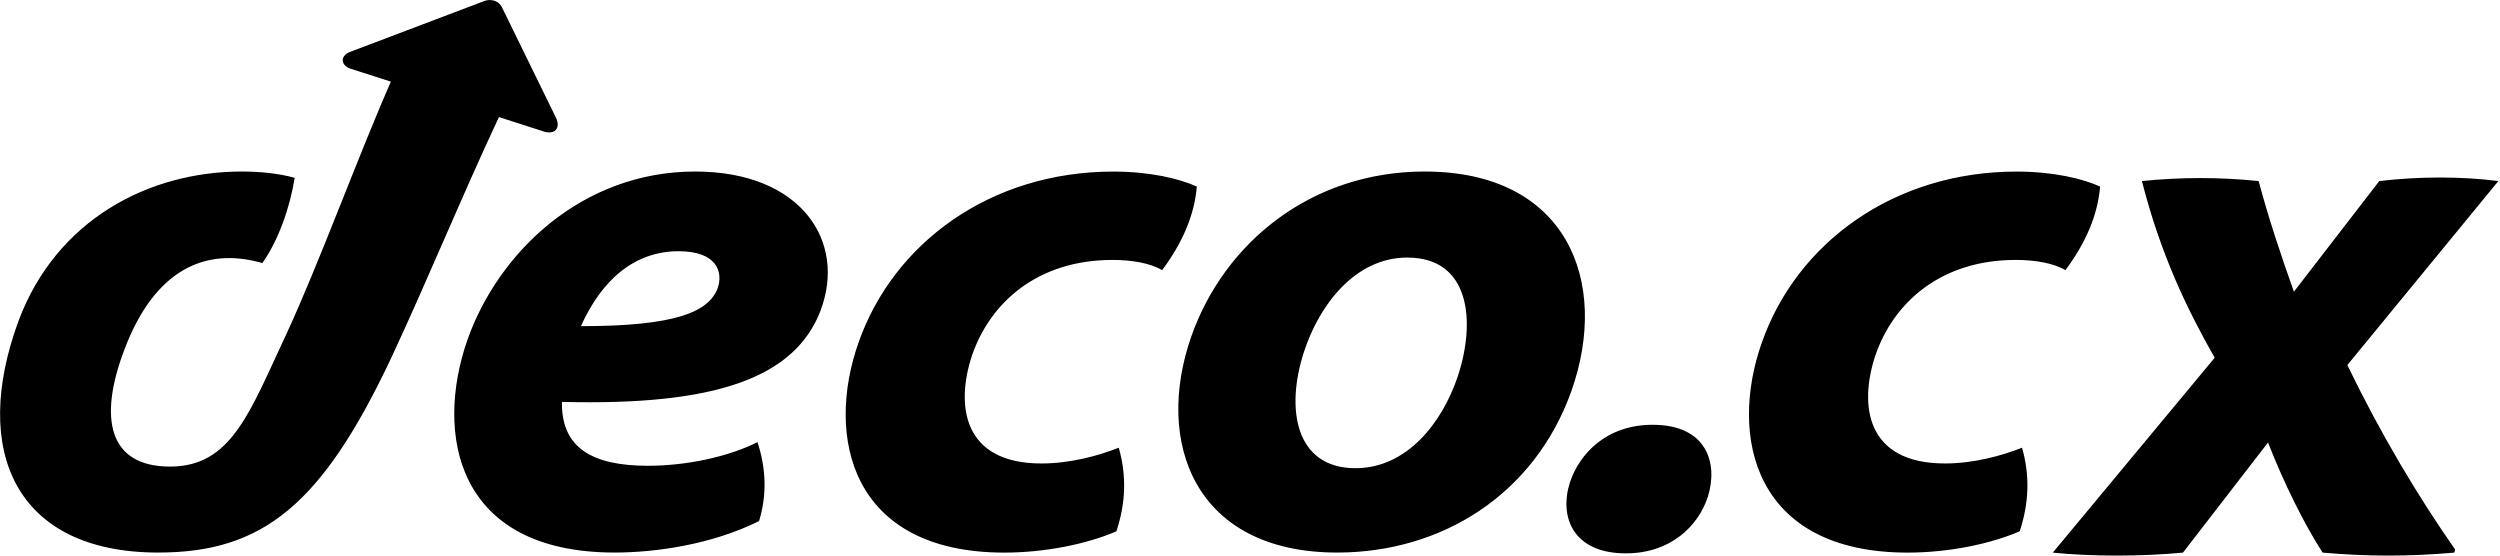
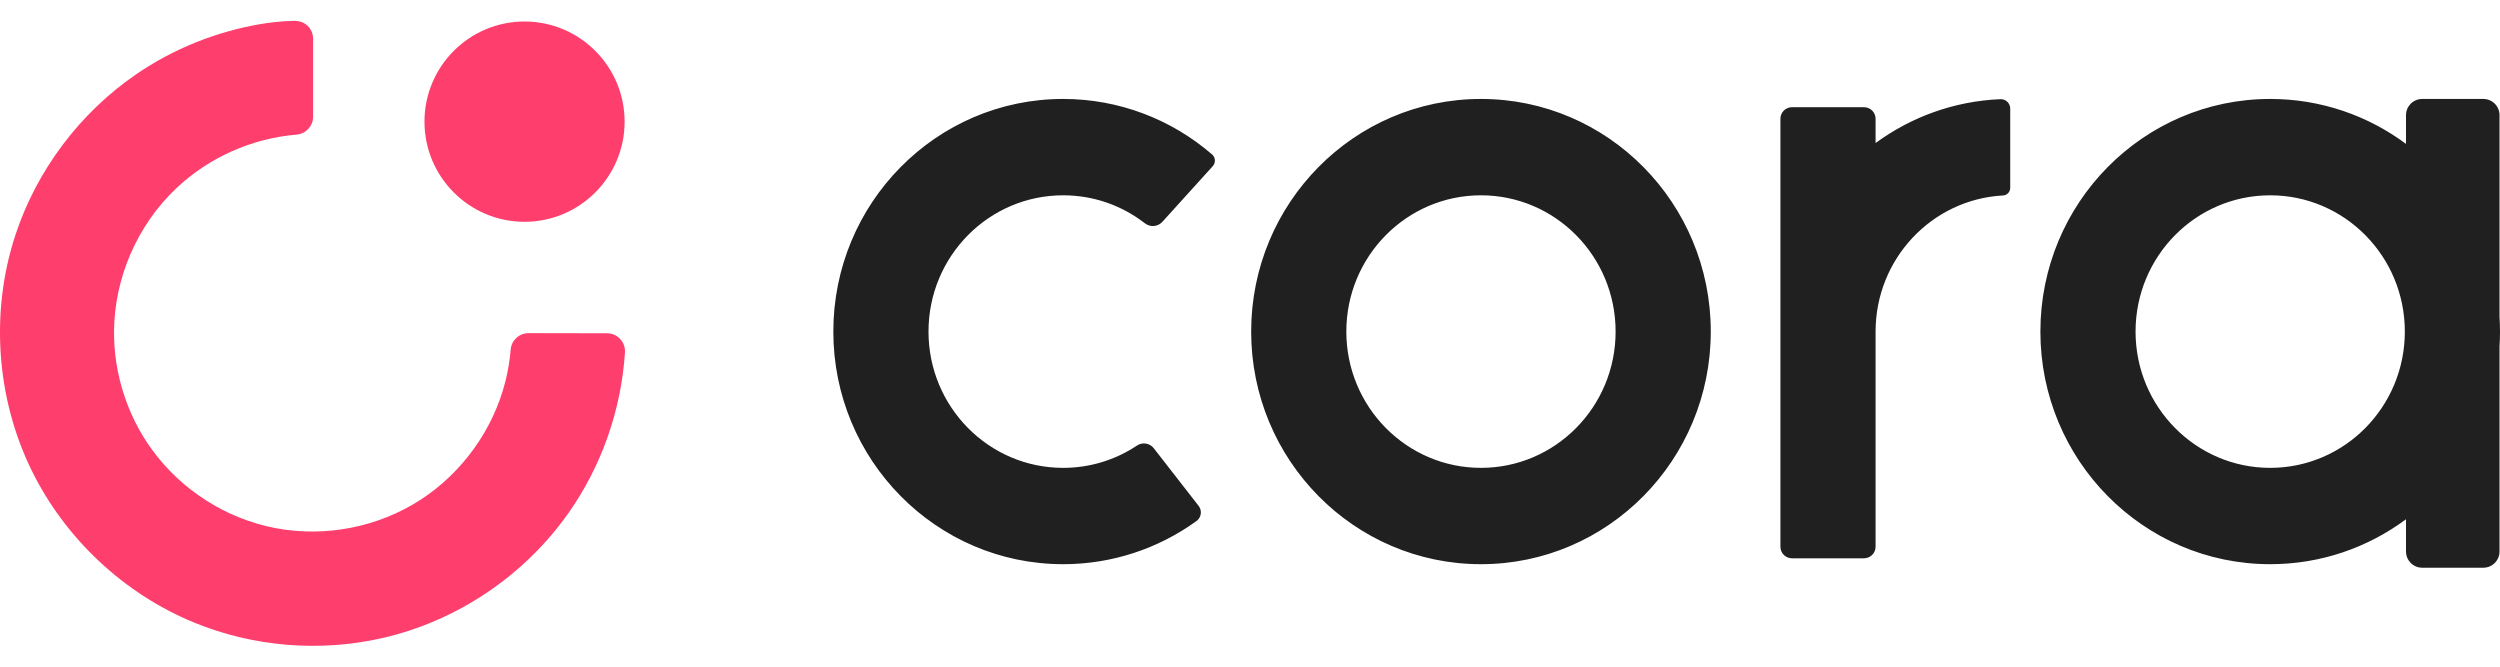
- <svg xmlns="http://www.w3.org/2000/svg" style="width:auto;height:auto;" width="900" height="200" viewBox="0 0 90 20" fill="currentColor">
-   <path d="M84.506 13.147C85.709 15.633 87.058 17.887 88.384 19.78L88.355 19.894C86.765 20.036 85.203 20.036 83.613 19.894C82.937 18.845 82.205 17.357 81.649 15.93L78.587 19.894C77.111 20.036 75.265 20.036 73.901 19.894L79.729 12.879C78.726 11.118 77.777 9.141 77.109 6.518C78.5 6.375 79.92 6.375 81.311 6.518C81.67 7.861 82.111 9.182 82.581 10.501L85.654 6.518C87.103 6.348 88.608 6.348 89.941 6.518L84.501 13.147H84.506ZM19.55 4.728C19.976 4.87 20.203 4.614 20.005 4.217L18.074 0.27C17.932 -0.014 17.619 -0.042 17.421 0.042L12.623 1.86C12.226 2.002 12.254 2.371 12.652 2.484L14.072 2.939C12.908 5.579 11.459 9.557 10.296 12.055C8.989 14.838 8.336 16.797 6.122 16.797C3.908 16.797 3.538 15.065 4.475 12.594C5.554 9.726 7.371 8.875 9.444 9.47C10.012 8.675 10.438 7.482 10.608 6.402C10.012 6.233 9.301 6.175 8.706 6.175C5.355 6.175 2.034 7.908 0.671 11.542C-1.061 16.229 0.558 19.892 5.696 19.892C9.473 19.892 11.602 18.16 14.101 12.849C15.463 9.923 16.628 7.056 17.962 4.215L19.552 4.726L19.55 4.728ZM29.544 11.174C28.608 13.616 25.739 14.61 20.23 14.468C20.202 16.115 21.309 16.768 23.325 16.768C24.687 16.768 26.192 16.456 27.271 15.917C27.583 16.882 27.612 17.819 27.327 18.757C25.624 19.609 23.579 19.892 22.131 19.892C16.395 19.892 15.657 15.604 16.821 12.253C17.929 9.1 20.938 6.175 25.027 6.175C28.859 6.175 30.477 8.703 29.541 11.174H29.544ZM24.433 9.044C22.87 9.044 21.679 10.039 20.912 11.742C24.319 11.742 25.484 11.232 25.824 10.407C26.051 9.811 25.824 9.044 24.433 9.044ZM40.049 9.357C40.731 9.357 41.411 9.47 41.837 9.726C42.575 8.732 43.001 7.738 43.086 6.716C42.461 6.433 41.411 6.177 40.076 6.177C35.647 6.177 32.155 8.761 30.905 12.339C29.712 15.72 30.622 19.894 36.157 19.894C37.633 19.894 39.138 19.582 40.19 19.127C40.531 18.104 40.559 17.111 40.275 16.117C39.565 16.4 38.542 16.685 37.492 16.685C34.652 16.685 34.398 14.584 34.993 12.794C35.647 10.892 37.35 9.358 40.047 9.358L40.049 9.357ZM59.497 15.292C57.823 15.292 56.857 16.343 56.517 17.366C56.12 18.615 56.63 19.921 58.532 19.921C60.15 19.921 61.145 18.927 61.485 17.877C61.855 16.684 61.457 15.292 59.497 15.292ZM56.573 14.07C55.237 17.819 51.887 19.892 48.139 19.892C43.001 19.892 41.552 15.917 42.887 12.111C44.08 8.731 47.203 6.175 51.291 6.175C56.403 6.175 57.964 10.122 56.573 14.07ZM50.667 9.272C48.765 9.272 47.488 11.004 46.948 12.652C46.266 14.725 46.636 16.855 48.794 16.855C50.64 16.855 51.917 15.236 52.486 13.532C53.139 11.544 52.911 9.273 50.669 9.273L50.667 9.272ZM70.013 16.684C67.173 16.684 66.918 14.583 67.514 12.793C68.167 10.89 69.87 9.357 72.567 9.357C73.249 9.357 73.93 9.47 74.356 9.726C75.094 8.732 75.519 7.738 75.604 6.716C74.98 6.433 73.93 6.177 72.595 6.177C68.165 6.177 64.674 8.761 63.424 12.339C62.231 15.72 63.14 19.894 68.676 19.894C70.152 19.894 71.657 19.582 72.708 19.127C73.049 18.104 73.078 17.111 72.793 16.117C72.084 16.4 71.061 16.685 70.011 16.685L70.013 16.684Z" />
+ <svg xmlns="http://www.w3.org/2000/svg" width="90" height="24" viewBox="0 0 90 24" fill="none">
+   <path fillRule="evenodd" clipRule="evenodd" d="M89.983 12.479V19.853C89.983 20.176 89.722 20.438 89.399 20.438H87.2C86.877 20.438 86.616 20.176 86.616 19.853V18.693C85.246 19.71 83.556 20.311 81.727 20.311C77.158 20.311 73.454 16.561 73.454 11.937C73.454 7.312 77.158 3.562 81.727 3.562C83.556 3.562 85.246 4.163 86.616 5.18V4.147C86.616 3.824 86.877 3.562 87.2 3.562H89.399C89.722 3.562 89.983 3.824 89.983 4.147V11.4C89.994 11.577 90 11.756 90 11.937C90 12.117 89.994 12.296 89.983 12.474L89.983 12.479ZM67.521 19.681C67.521 19.912 67.334 20.099 67.103 20.099H64.512C64.282 20.099 64.095 19.912 64.095 19.681V4.276C64.095 4.046 64.282 3.859 64.512 3.859H67.103C67.334 3.859 67.521 4.046 67.521 4.276V5.149C68.794 4.216 70.34 3.641 72.015 3.57C72.019 3.57 72.024 3.57 72.029 3.57C72.216 3.57 72.368 3.721 72.368 3.908V6.764C72.368 6.91 72.254 7.03 72.109 7.037C69.552 7.174 67.521 9.315 67.521 11.937V19.681ZM43.633 5.558C43.635 5.559 43.637 5.561 43.639 5.562C43.76 5.673 43.77 5.86 43.659 5.982L41.847 7.984C41.684 8.165 41.409 8.189 41.217 8.039C41.212 8.035 41.208 8.032 41.204 8.029C40.37 7.386 39.351 7.031 38.273 7.031C35.596 7.031 33.426 9.227 33.426 11.937C33.426 14.646 35.596 16.843 38.273 16.843C39.234 16.843 40.148 16.561 40.928 16.042L40.932 16.039C41.128 15.909 41.391 15.951 41.536 16.137L43.151 18.212C43.153 18.216 43.156 18.22 43.159 18.223C43.283 18.395 43.244 18.634 43.072 18.758C41.685 19.76 40.018 20.311 38.273 20.311C33.704 20.311 30 16.561 30 11.937C30 7.312 33.704 3.562 38.273 3.562C40.265 3.562 42.151 4.28 43.633 5.558ZM53.315 20.311C48.746 20.311 45.042 16.561 45.042 11.937C45.042 7.312 48.746 3.562 53.315 3.562C57.884 3.562 61.588 7.312 61.588 11.937C61.588 16.561 57.884 20.311 53.315 20.311ZM53.315 16.843C55.992 16.843 58.162 14.646 58.162 11.937C58.162 9.227 55.992 7.031 53.315 7.031C50.638 7.031 48.468 9.227 48.468 11.937C48.468 14.646 50.638 16.843 53.315 16.843ZM81.727 16.843C84.404 16.843 86.574 14.646 86.574 11.937C86.574 9.227 84.404 7.031 81.727 7.031C79.05 7.031 76.88 9.227 76.88 11.937C76.88 14.646 79.05 16.843 81.727 16.843Z" fill="#202020" />
+   <path fillRule="evenodd" clipRule="evenodd" d="M10.583 0.75C10.149 0.755 9.624 0.824 9.359 0.87C7.77 1.144 6.238 1.759 4.904 2.673C2.874 4.063 1.312 6.14 0.548 8.48C-0.351 11.234 -0.135 14.319 1.128 16.912C2.329 19.375 4.451 21.369 6.983 22.41C9.114 23.286 11.498 23.48 13.73 22.978C16.446 22.368 18.879 20.722 20.469 18.464C21.66 16.773 22.366 14.75 22.499 12.684C22.509 12.506 22.446 12.332 22.324 12.202C22.203 12.072 22.033 11.998 21.855 11.998L21.738 11.998C20.951 11.996 19.752 11.993 19.029 11.993C18.692 11.992 18.411 12.251 18.384 12.587C18.352 12.971 18.289 13.352 18.195 13.726C17.761 15.458 16.646 17.011 15.145 17.988C13.616 18.981 11.711 19.351 9.924 19.013C8.14 18.677 6.525 17.637 5.467 16.181C4.585 14.967 4.102 13.466 4.105 11.968C4.108 10.021 4.939 8.108 6.348 6.777C7.52 5.668 9.064 4.981 10.678 4.846C11.013 4.818 11.27 4.538 11.271 4.202L11.271 4.005C11.271 3.242 11.272 2.114 11.272 1.396C11.272 1.217 11.198 1.046 11.067 0.923C10.937 0.801 10.762 0.748 10.583 0.75ZM22.486 4.38C22.486 2.39 20.871 0.774 18.883 0.774C16.895 0.774 15.281 2.39 15.281 4.38C15.281 6.369 16.895 7.985 18.883 7.985C20.871 7.985 22.486 6.369 22.486 4.38Z" fill="#FE3E6D" />
</svg>
